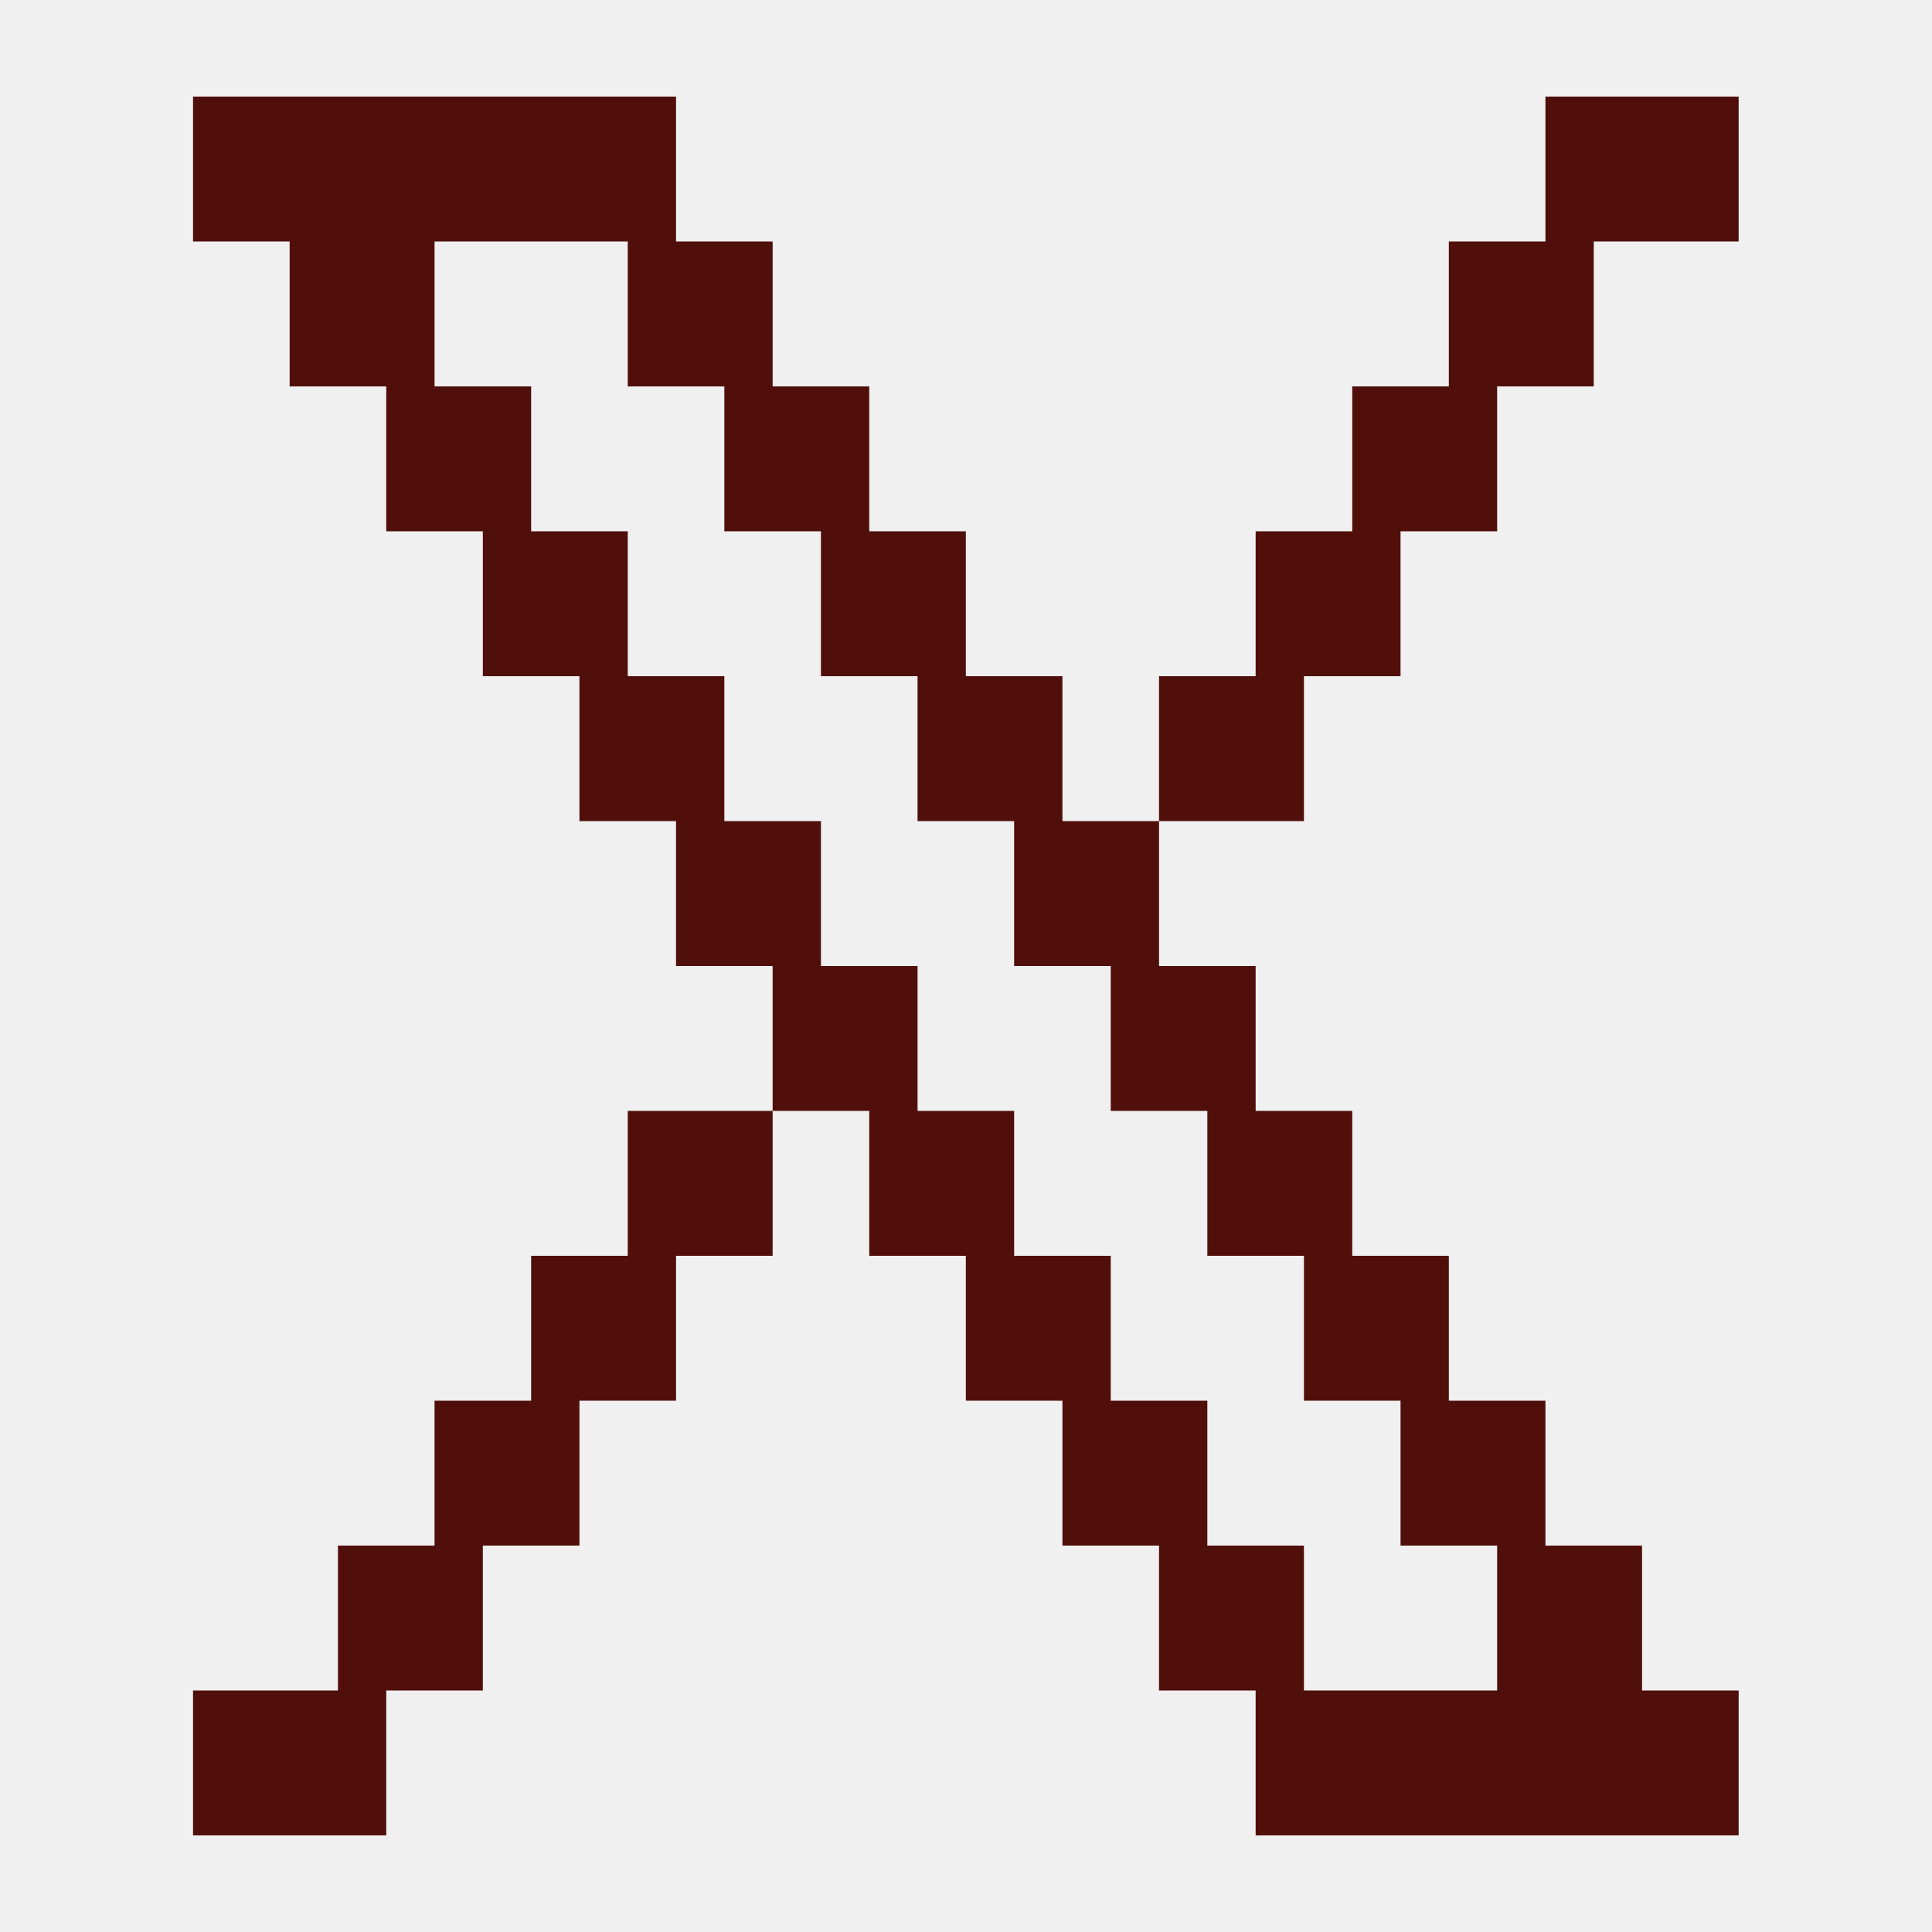
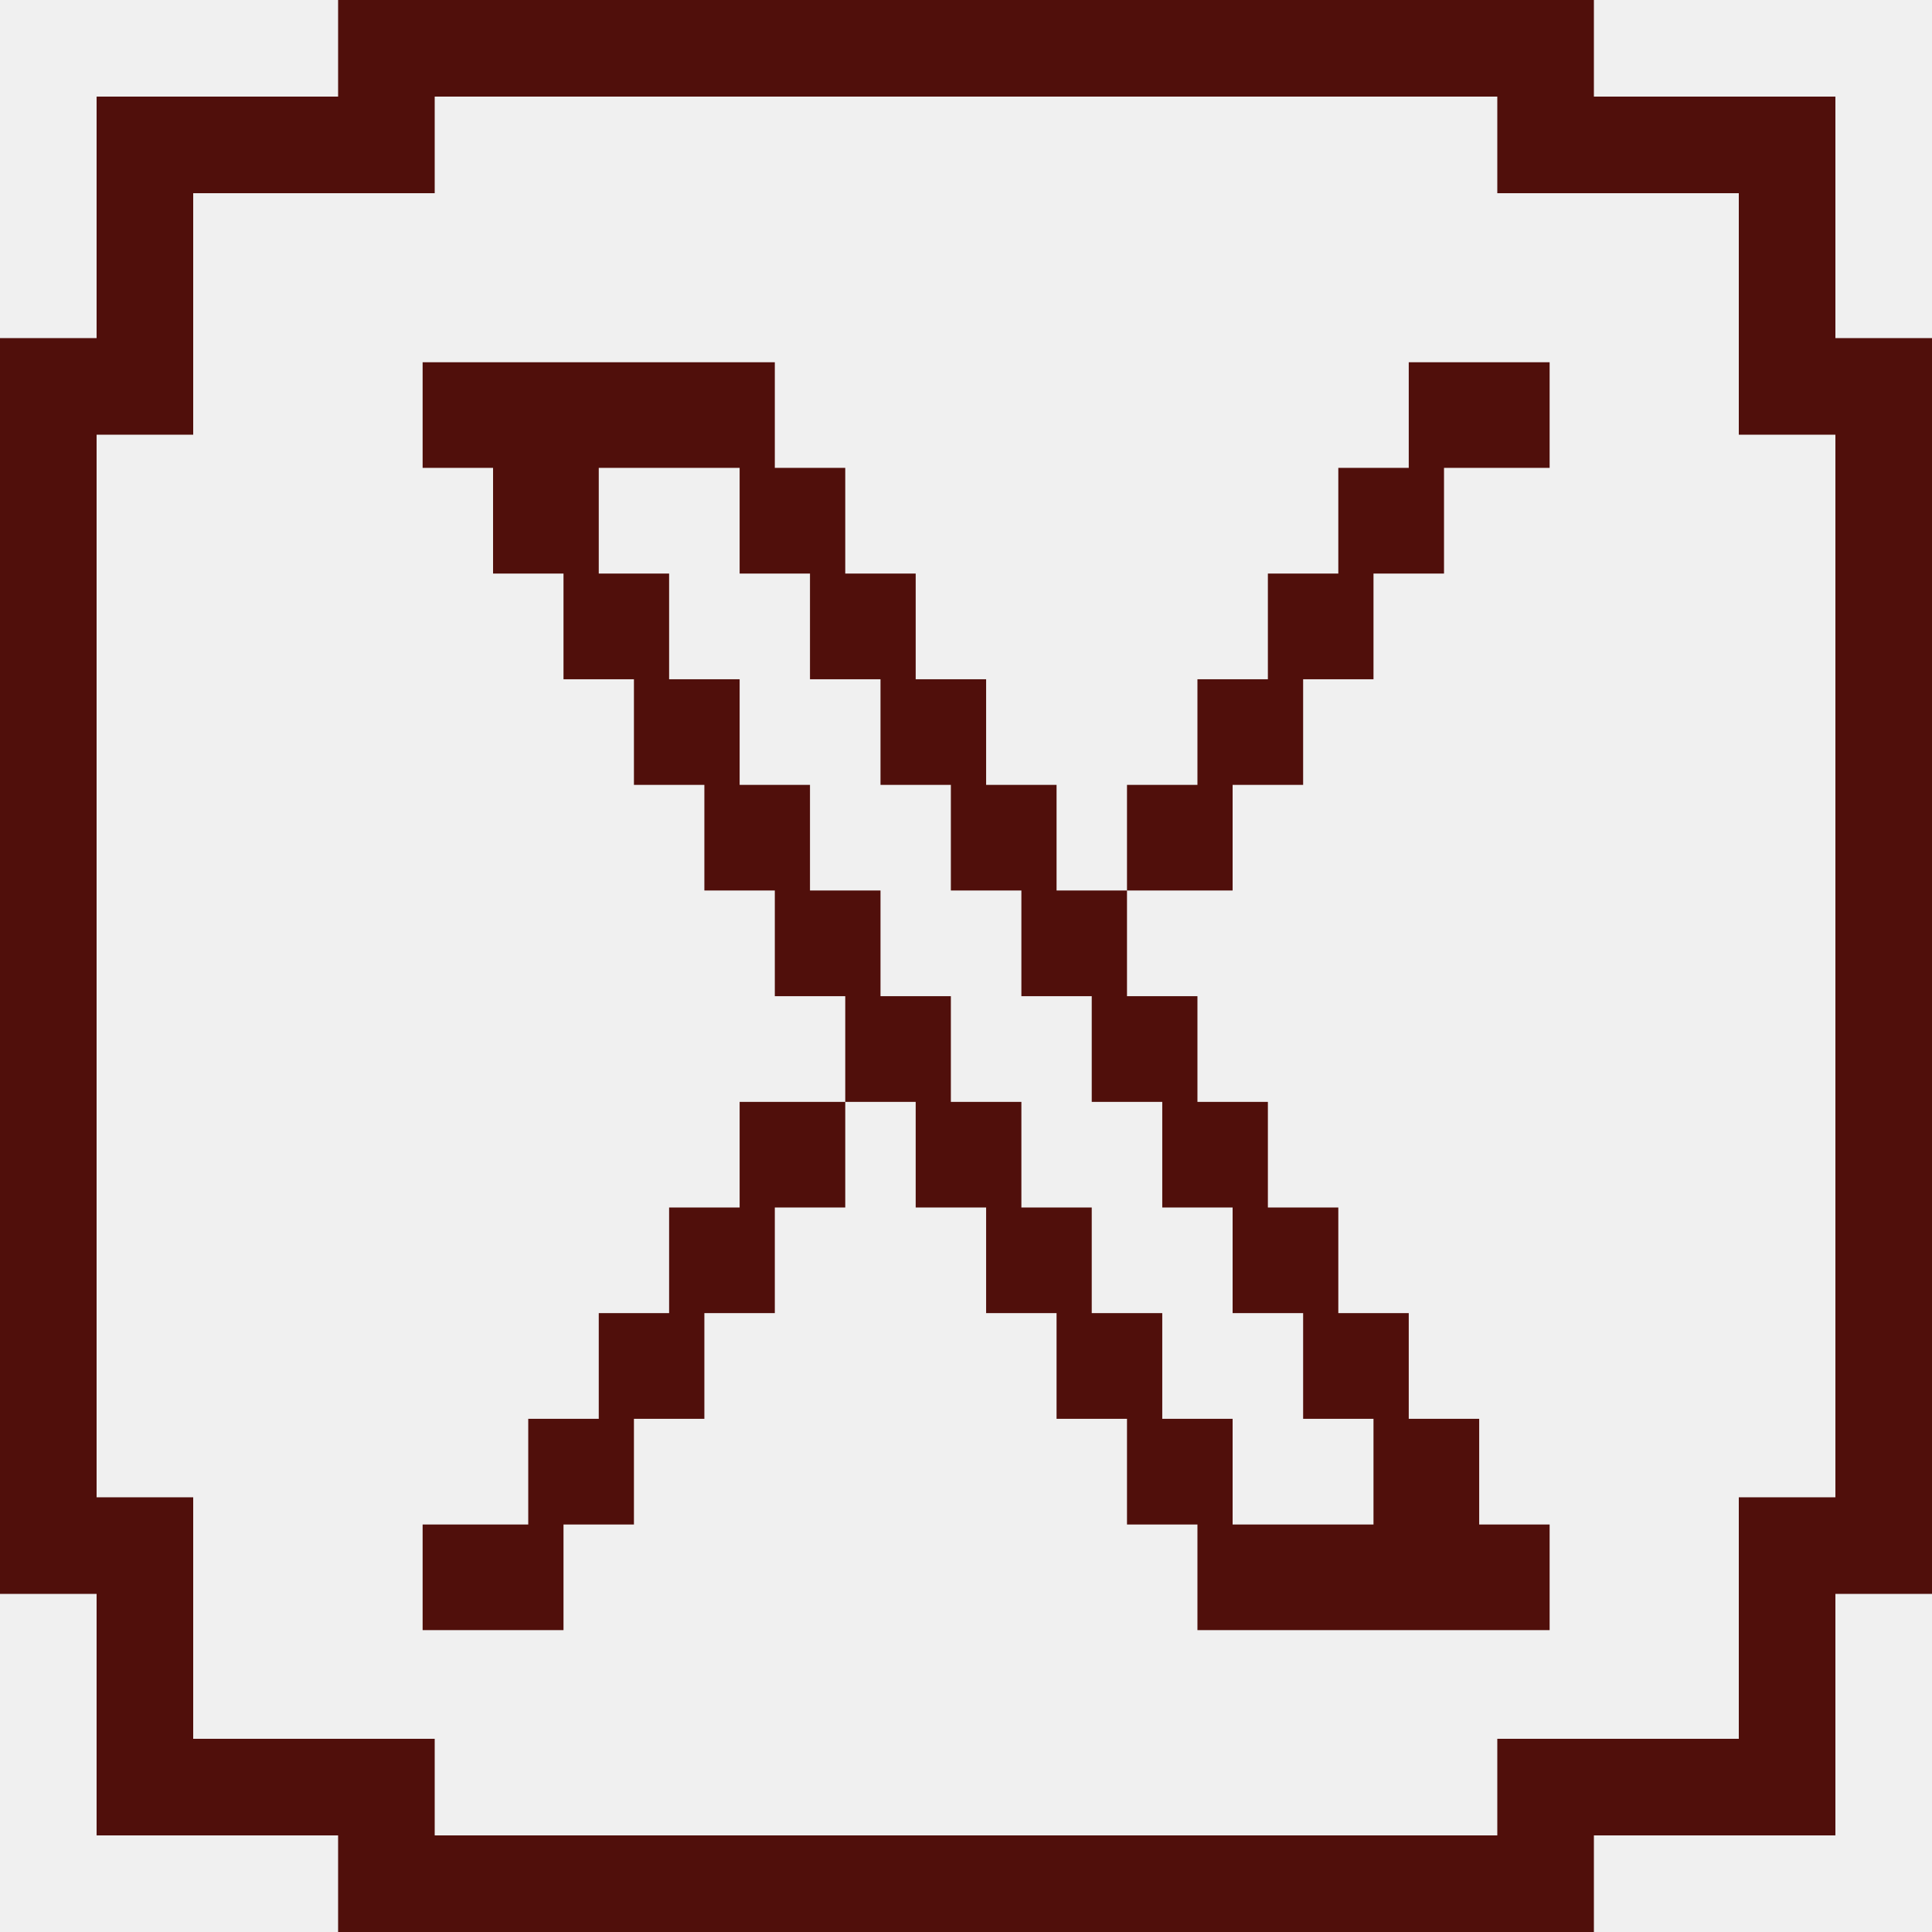
<svg xmlns="http://www.w3.org/2000/svg" width="24" height="24" viewBox="0 0 24 24" fill="none">
-   <path fill-rule="evenodd" clip-rule="evenodd" d="M8.398 1.2H2.398V3H3.598V4.8H4.798V6.6H5.998V8.4H7.198V10.2H8.398V12H9.598V13.8H7.798V15.6H6.598V17.4H5.398V19.2H4.198V21H2.398V22.8H4.798V21H5.998V19.2H7.198V17.4H8.398V15.6H9.598V13.8H10.798V15.6H11.998V17.4H13.198V19.2H14.398V21H15.598V22.8H21.598V21H20.398V19.2H19.198V17.4H17.998V15.6H16.798V13.8H15.598V12H14.398V10.2H16.198V8.4H17.398V6.6H18.598V4.8H19.798V3H21.598V1.2H19.198V3H17.998V4.8H16.798V6.6H15.598V8.4H14.398V10.2H13.198V8.4H11.998V6.6H10.798V4.8H9.598V3H8.398V1.2ZM18.598 19.2H17.398V17.4H16.198V15.6H14.998V13.8H13.798V12H12.598V10.2H11.398V8.4H10.198V6.6H8.998V4.8H7.798V3H5.398V4.8H6.598V6.6H7.798V8.4H8.998V10.2H10.198V12H11.398V13.8H12.598V15.6H13.798V17.4H14.998V19.2H16.198V21H18.598V19.2Z" fill="#500F0B" />
+   <g clip-path="url(#clip0_355_1779)">
+     <path fill-rule="evenodd" clip-rule="evenodd" d="M9.625 4.5V5.812H10.5V7.125H11.375V8.438H12.25V9.75H13.125V11.062H14V9.75H14.875V8.438H15.75V7.125H16.625V5.812H17.5V4.5H19.25V5.812H17.938V7.125H17.062V8.438H16.188V9.75H15.312V11.062H14V12.375H14.875V13.688H15.75V15H16.625V16.312H17.5V17.625H18.375V18.938H19.25V20.25H14.875V18.938H14V17.625H13.125V16.312H12.25V15H11.375V13.688H10.5V15H9.625V16.312H8.75V17.625H7.875V18.938H7V20.25H5.25V18.938H6.562V17.625H7.438V16.312H8.312V15H9.188V13.688H10.5V12.375H9.625V11.062H8.75V9.75H7.875V8.438H7V7.125H6.125V5.812H5.25V4.5H9.625ZM7.438 7.125H8.312V8.438H9.188V9.75H10.062V11.062H10.938V12.375H11.812V13.688H12.688V15H13.562V16.312H14.438V17.625H15.312V18.938H17.062V17.625H16.188V16.312H15.312V15H14.438V13.688H13.562V12.375H12.688V11.062H11.812V9.75H10.938V8.438H10.062V7.125H9.188V5.812H7.438V7.125Z" fill="#500F0B" />
+     <path fill-rule="evenodd" clip-rule="evenodd" d="M19.8 0V1.2H22.8V4.2H24V19.8H22.8V22.8H19.8V24H4.2V22.8H1.2V19.8H0V4.2H1.2V1.2H4.2V0H19.8ZM5.4 2.4H2.4V5.4H1.2V18.6H2.4V21.6H5.4V22.8H18.6V21.6H21.6V18.6H22.8V5.4H21.6V2.4H18.6V1.2H5.4V2.4Z" fill="#500F0B" />
+   </g>
+   <defs>
+     <clipPath id="clip0_355_1779">
+       <rect width="24" height="24" fill="white" />
+     </clipPath>
+   </defs>
</svg>
